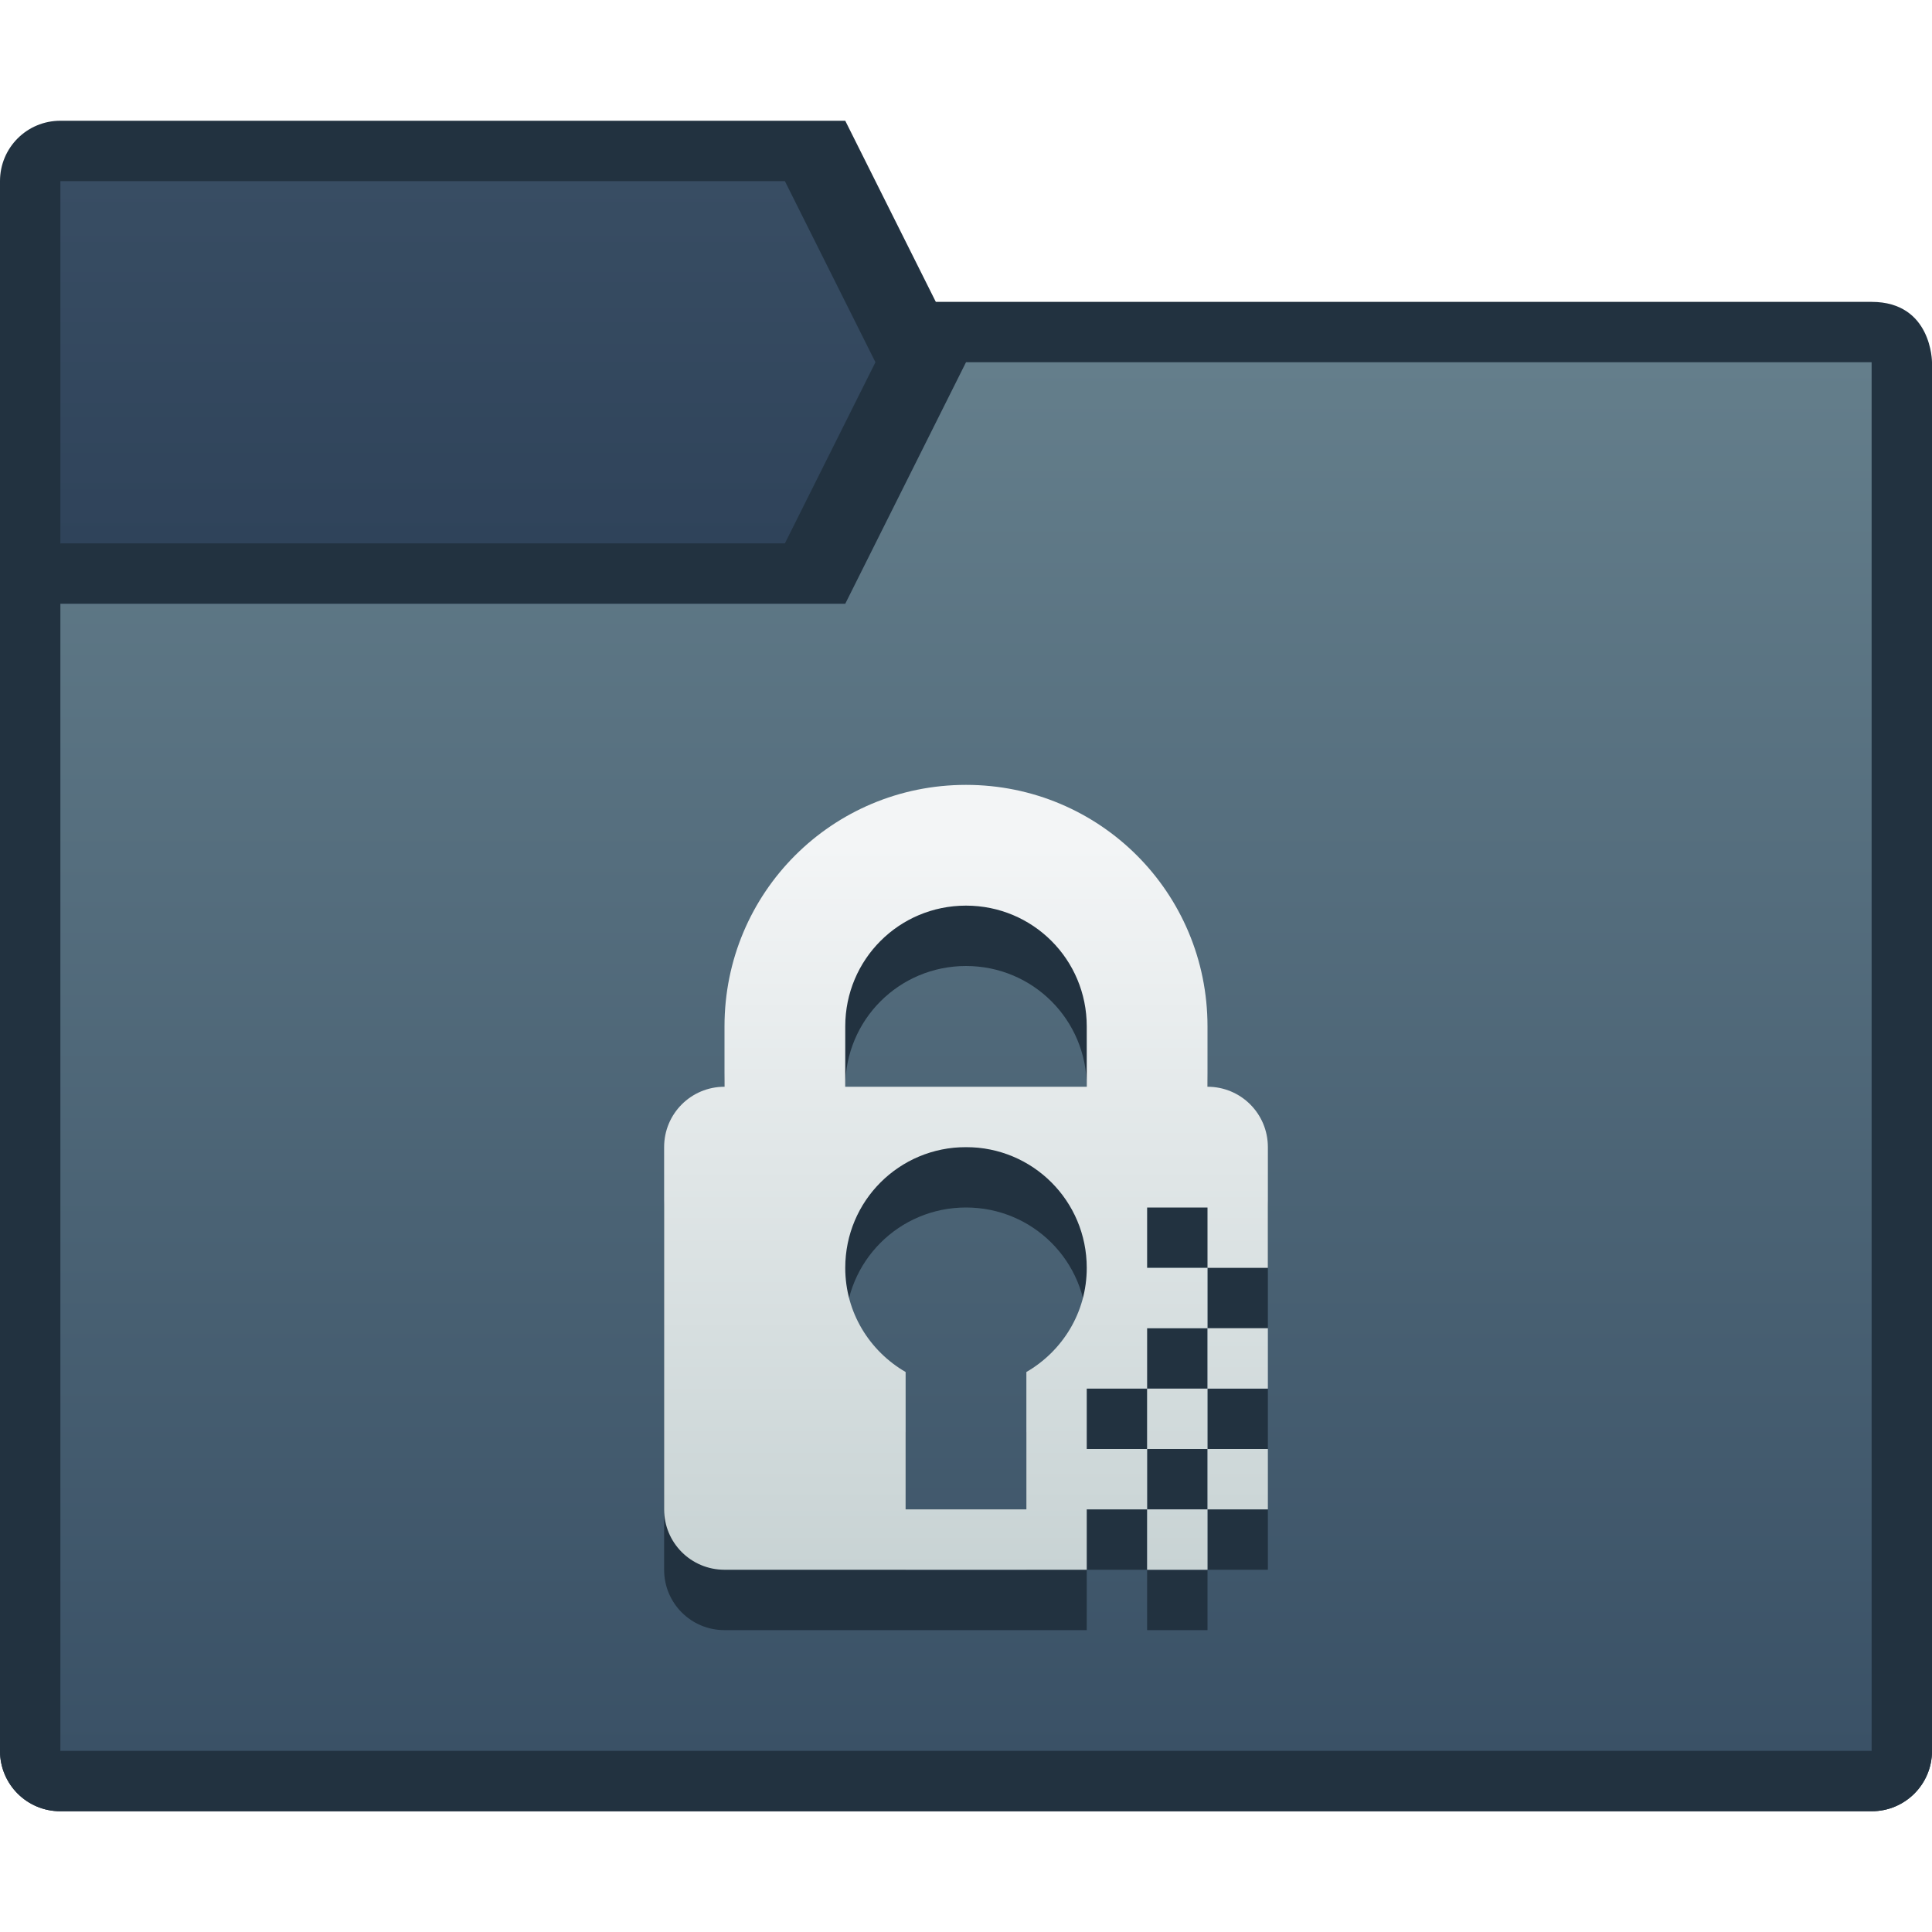
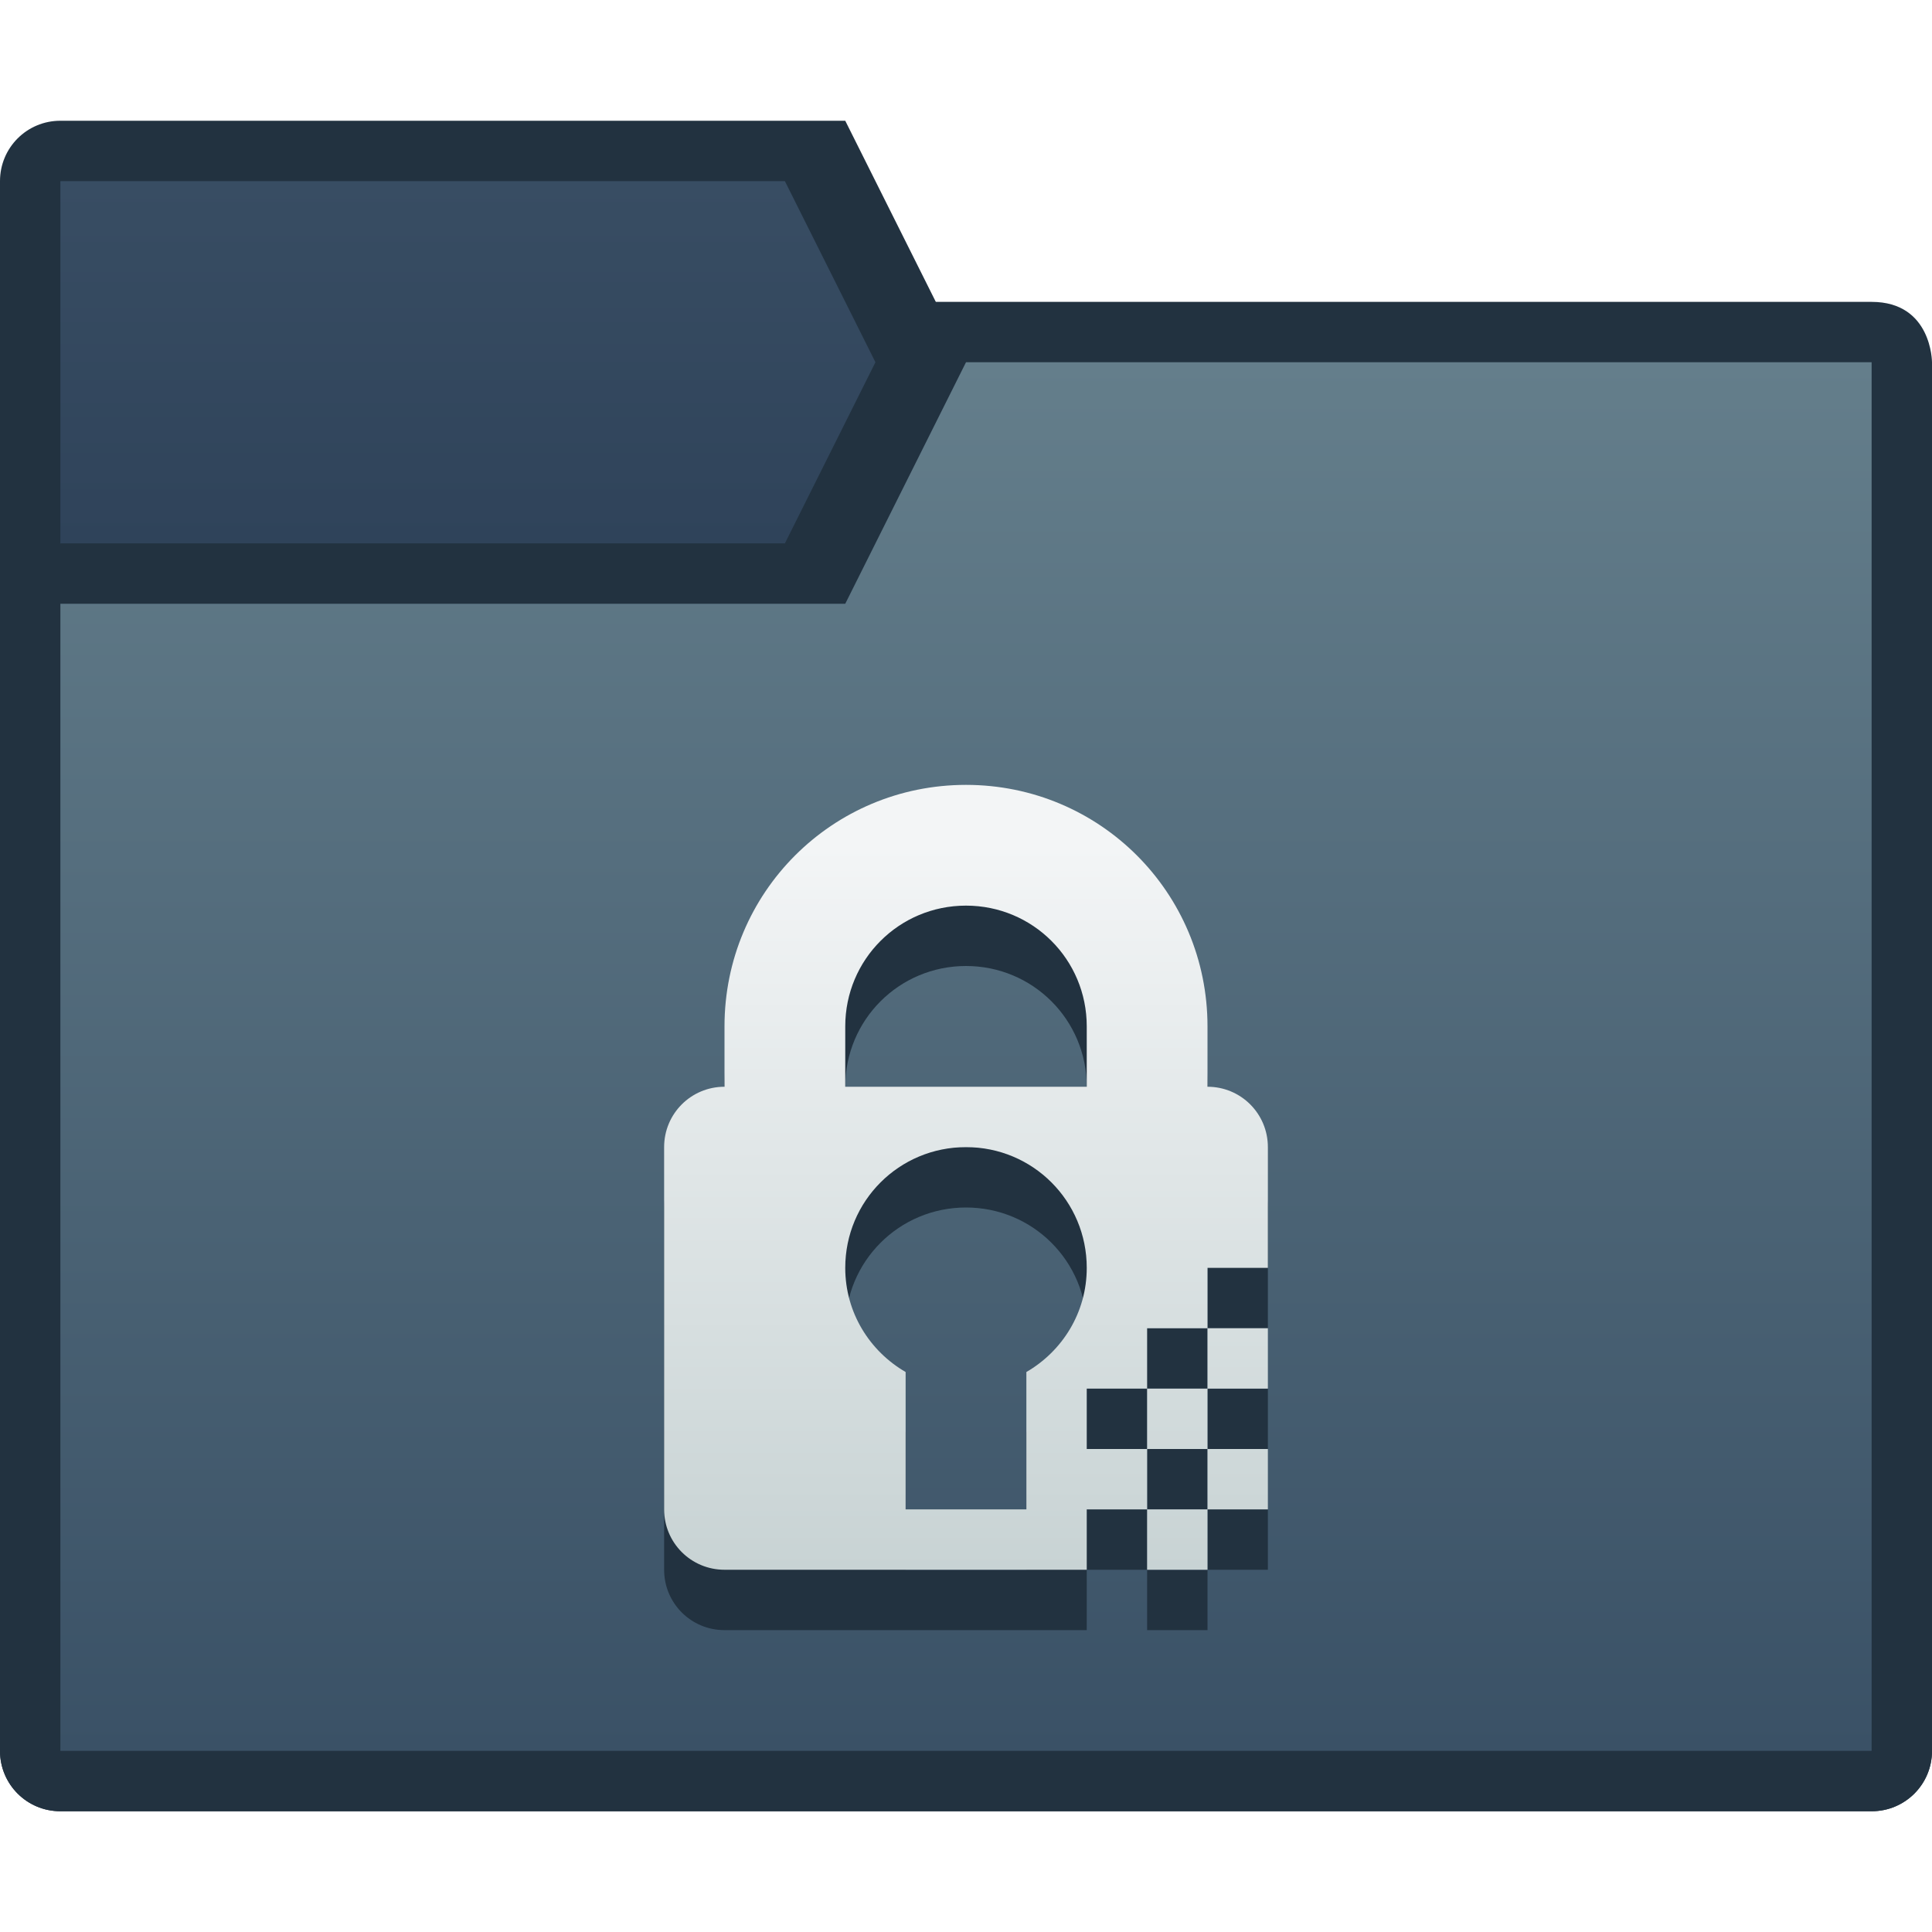
<svg xmlns="http://www.w3.org/2000/svg" xmlns:xlink="http://www.w3.org/1999/xlink" width="32" height="32" viewBox="0 0 32 32" version="1.1" id="svg8">
  <defs id="defs2">
    <linearGradient gradientTransform="matrix(3.779527,0,0,3.779527,-18,292.6499)" xlink:href="#linearGradient10231" id="linearGradient10233" x1="4.763" y1="7.673" x2="4.763" y2="1.587" gradientUnits="userSpaceOnUse" />
    <linearGradient id="linearGradient10231">
      <stop style="stop-color:#3a5166;stop-opacity:1" offset="0" id="stop10227" />
      <stop style="stop-color:#647e8b;stop-opacity:1" offset="1" id="stop10229" />
    </linearGradient>
    <linearGradient gradientTransform="matrix(3.779527,0,0,3.779527,-18,292.6499)" xlink:href="#linearGradient10239" id="linearGradient10241" x1="1.852" y1="2.381" x2="1.852" y2="0.794" gradientUnits="userSpaceOnUse" />
    <linearGradient id="linearGradient10239">
      <stop style="stop-color:#2f435a;stop-opacity:1" offset="0" id="stop10235" />
      <stop style="stop-color:#384d63;stop-opacity:1" offset="1" id="stop10237" />
    </linearGradient>
    <style type="text/css" id="current-color-scheme">
      .ColorScheme-Text {
        color:#122036;
      }
      </style>
    <style type="text/css" id="current-color-scheme-7">
      .ColorScheme-Text {
        color:#122036;
      }
      </style>
    <style type="text/css" id="current-color-scheme-5">
      .ColorScheme-Text {
        color:#122036;
      }
      </style>
    <style id="current-color-scheme-9" type="text/css">
      .ColorScheme-Text {
        color:#122036;
      }
      </style>
    <style id="current-color-scheme-1" type="text/css">
      .ColorScheme-Text {
        color:#122036;
      }
      </style>
    <style type="text/css" id="current-color-scheme-10">
      .ColorScheme-Text {
        color:#122036;
      }
      </style>
    <style id="current-color-scheme-6" type="text/css">
      .ColorScheme-Text {
        color:#122036;
      }
      </style>
    <style id="current-color-scheme-7-1" type="text/css">
      .ColorScheme-Text {
        color:#122036;
      }
      </style>
    <style id="current-color-scheme-5-2" type="text/css">
      .ColorScheme-Text {
        color:#122036;
      }
      </style>
    <linearGradient id="linearGradient4582-3">
      <stop id="stop4578-5" offset="0" style="stop-color:#c8d3d4;stop-opacity:1" />
      <stop id="stop4580-6" offset="1" style="stop-color:#f3f5f6;stop-opacity:1" />
    </linearGradient>
-     <linearGradient gradientTransform="translate(5,291.65)" gradientUnits="userSpaceOnUse" y2="5" x2="11" y1="17" x1="11" id="linearGradient4239-0" xlink:href="#linearGradient4582-3" />
+     <linearGradient gradientTransform="translate(5,9)" gradientUnits="userSpaceOnUse" y2="5" x2="11" y1="17" x1="11" id="linearGradient4239-0" xlink:href="#linearGradient4582-3" />
  </defs>
  <g id="layer1" transform="translate(0,-282.65)">
    <g id="g8355" transform="translate(18,-10)">
      <path style="fill:#223240;fill-opacity:1;stroke-width:1" id="path13-6-3-1-3-0-7-7" d="m -17,294.65 c -0.554,0 -1,0.446 -1,1 l 0,26 c 0,0.554 0.446,1 1,1 l 30,0 C 13.554,322.65 14,322.204 14,321.65 l 0,-20 c 0,-0.554 -0.45,-1.069 -1,-1 L -1,300.65 l -3,-6 z m 0,7 12,0 3,0 15,0 0,20 -30,0 z" />
      <path id="path13-6-7-64-1-3-02-8-0" d="m -17,295.65 h 12 l 3,6 H 13 V 321.65 H -17 Z" style="fill:url(#linearGradient10241);fill-opacity:1;stroke-width:1" />
      <path style="fill:#223240;fill-opacity:1;stroke-width:1" id="path13-0-0-9-9-8" d="m -17,301.65 c -0.554,0 -1,0.446 -1,1 L -18,321.65 c -2e-6,0.554 0.446,1 1,1 l 30,0 C 13.554,322.65 14,322.204 14,321.65 l 0,-23 c 0,0 0,-1 -1,-1 L -3,297.65 l -2,4 z" />
      <path id="path13-5-2-9-4-2-6" d="m -17,302.65 h 13 l 2,-4 H 13 V 321.65 h -30 z" style="fill:url(#linearGradient10233);fill-opacity:1;stroke-width:1" />
    </g>
    <path id="rect4165-5" d="m 16,296.65 c -2.216,0 -4,1.784 -4,4 l 0,1 c -0.554,0 -1,0.446 -1,1 l 0,6 c 0,0.554 0.446,1 1,1 l 6,0 0,-1 1,0 0,-1 -1,0 0,-1 1,0 0,-1 1,0 0,-1 -1,0 0,-1 1,0 0,1 1,0 0,-2 c 0,-0.554 -0.446,-1 -1,-1 l 0,-1 c 0,-2.216 -1.784,-4 -4,-4 z m 4,9 0,1 1,0 0,-1 z m 0,1 -1,0 0,1 1,0 z m 0,1 0,1 1,0 0,-1 z m 0,2 0,-1 -1,0 0,1 z m -4,-11 c 1.108,0 2,0.892 2,2 l 0,1 -4,0 0,-1 c 0,-1.108 0.892,-2 2,-2 z m 0,4 c 1.108,0 2,0.892 2,2 0,0.741 -0.404,1.379 -1,1.725 l 0,2.275 -2,0 0,-2.275 c -0.596,-0.346 -1,-0.984 -1,-1.725 0,-1.108 0.892,-2 2,-2 z" style="opacity:1;fill:#223240;fill-opacity:1;stroke:none;stroke-width:2;stroke-linecap:round;stroke-linejoin:round;stroke-miterlimit:4;stroke-dasharray:none;stroke-opacity:1" />
-     <path id="rect4165-0" d="m 16,295.65 c -2.216,0 -4,1.784 -4,4 l 0,1 c -0.554,0 -1,0.446 -1,1 l 0,6 c 0,0.554 0.446,1 1,1 l 6,0 0,-1 1,0 0,-1 -1,0 0,-1 1,0 0,-1 1,0 0,-1 -1,0 0,-1 1,0 0,1 1,0 0,-2 c 0,-0.554 -0.446,-1 -1,-1 l 0,-1 c 0,-2.216 -1.784,-4 -4,-4 z m 4,9 0,1 1,0 0,-1 z m 0,1 -1,0 0,1 1,0 z m 0,1 0,1 1,0 0,-1 z m 0,2 0,-1 -1,0 0,1 z m -4,-11 c 1.108,0 2,0.892 2,2 l 0,1 -4,0 0,-1 c 0,-1.108 0.892,-2 2,-2 z m 0,4 c 1.108,0 2,0.892 2,2 0,0.741 -0.404,1.379 -1,1.725 l 0,2.275 -2,0 0,-2.275 c -0.596,-0.346 -1,-0.984 -1,-1.725 0,-1.108 0.892,-2 2,-2 z" style="opacity:1;fill:url(#linearGradient4239-0);fill-opacity:1;stroke:none;stroke-width:2;stroke-linecap:round;stroke-linejoin:round;stroke-miterlimit:4;stroke-dasharray:none;stroke-opacity:1" />
+     <path style="opacity:1;fill:url(#linearGradient4239-0);fill-opacity:1;stroke:none;stroke-width:2;stroke-linecap:round;stroke-linejoin:round;stroke-miterlimit:4;stroke-dasharray:none;stroke-opacity:1" d="M 16 13 C 13.784 13 12 14.784 12 17 L 12 18 C 11.446 18 11 18.446 11 19 L 11 25 C 11 25.554 11.446 26 12 26 L 18 26 L 18 25 L 19 25 L 19 24 L 18 24 L 18 23 L 19 23 L 19 22 L 20 22 L 20 21 L 21 21 L 21 19 C 21 18.446 20.554 18 20 18 L 20 17 C 20 14.784 18.216 13 16 13 z M 20 22 L 20 23 L 21 23 L 21 22 L 20 22 z M 20 23 L 19 23 L 19 24 L 20 24 L 20 23 z M 20 24 L 20 25 L 21 25 L 21 24 L 20 24 z M 20 25 L 19 25 L 19 26 L 20 26 L 20 25 z M 16 15 C 17.108 15 18 15.892 18 17 L 18 18 L 14 18 L 14 17 C 14 15.892 14.892 15 16 15 z M 16 19 C 17.108 19 18 19.892 18 21 C 18 21.741 17.596 22.379 17 22.725 L 17 25 L 15 25 L 15 22.725 C 14.404 22.379 14 21.741 14 21 C 14 19.892 14.892 19 16 19 z " transform="translate(0,282.65)" id="rect4165-0" />
  </g>
</svg>
